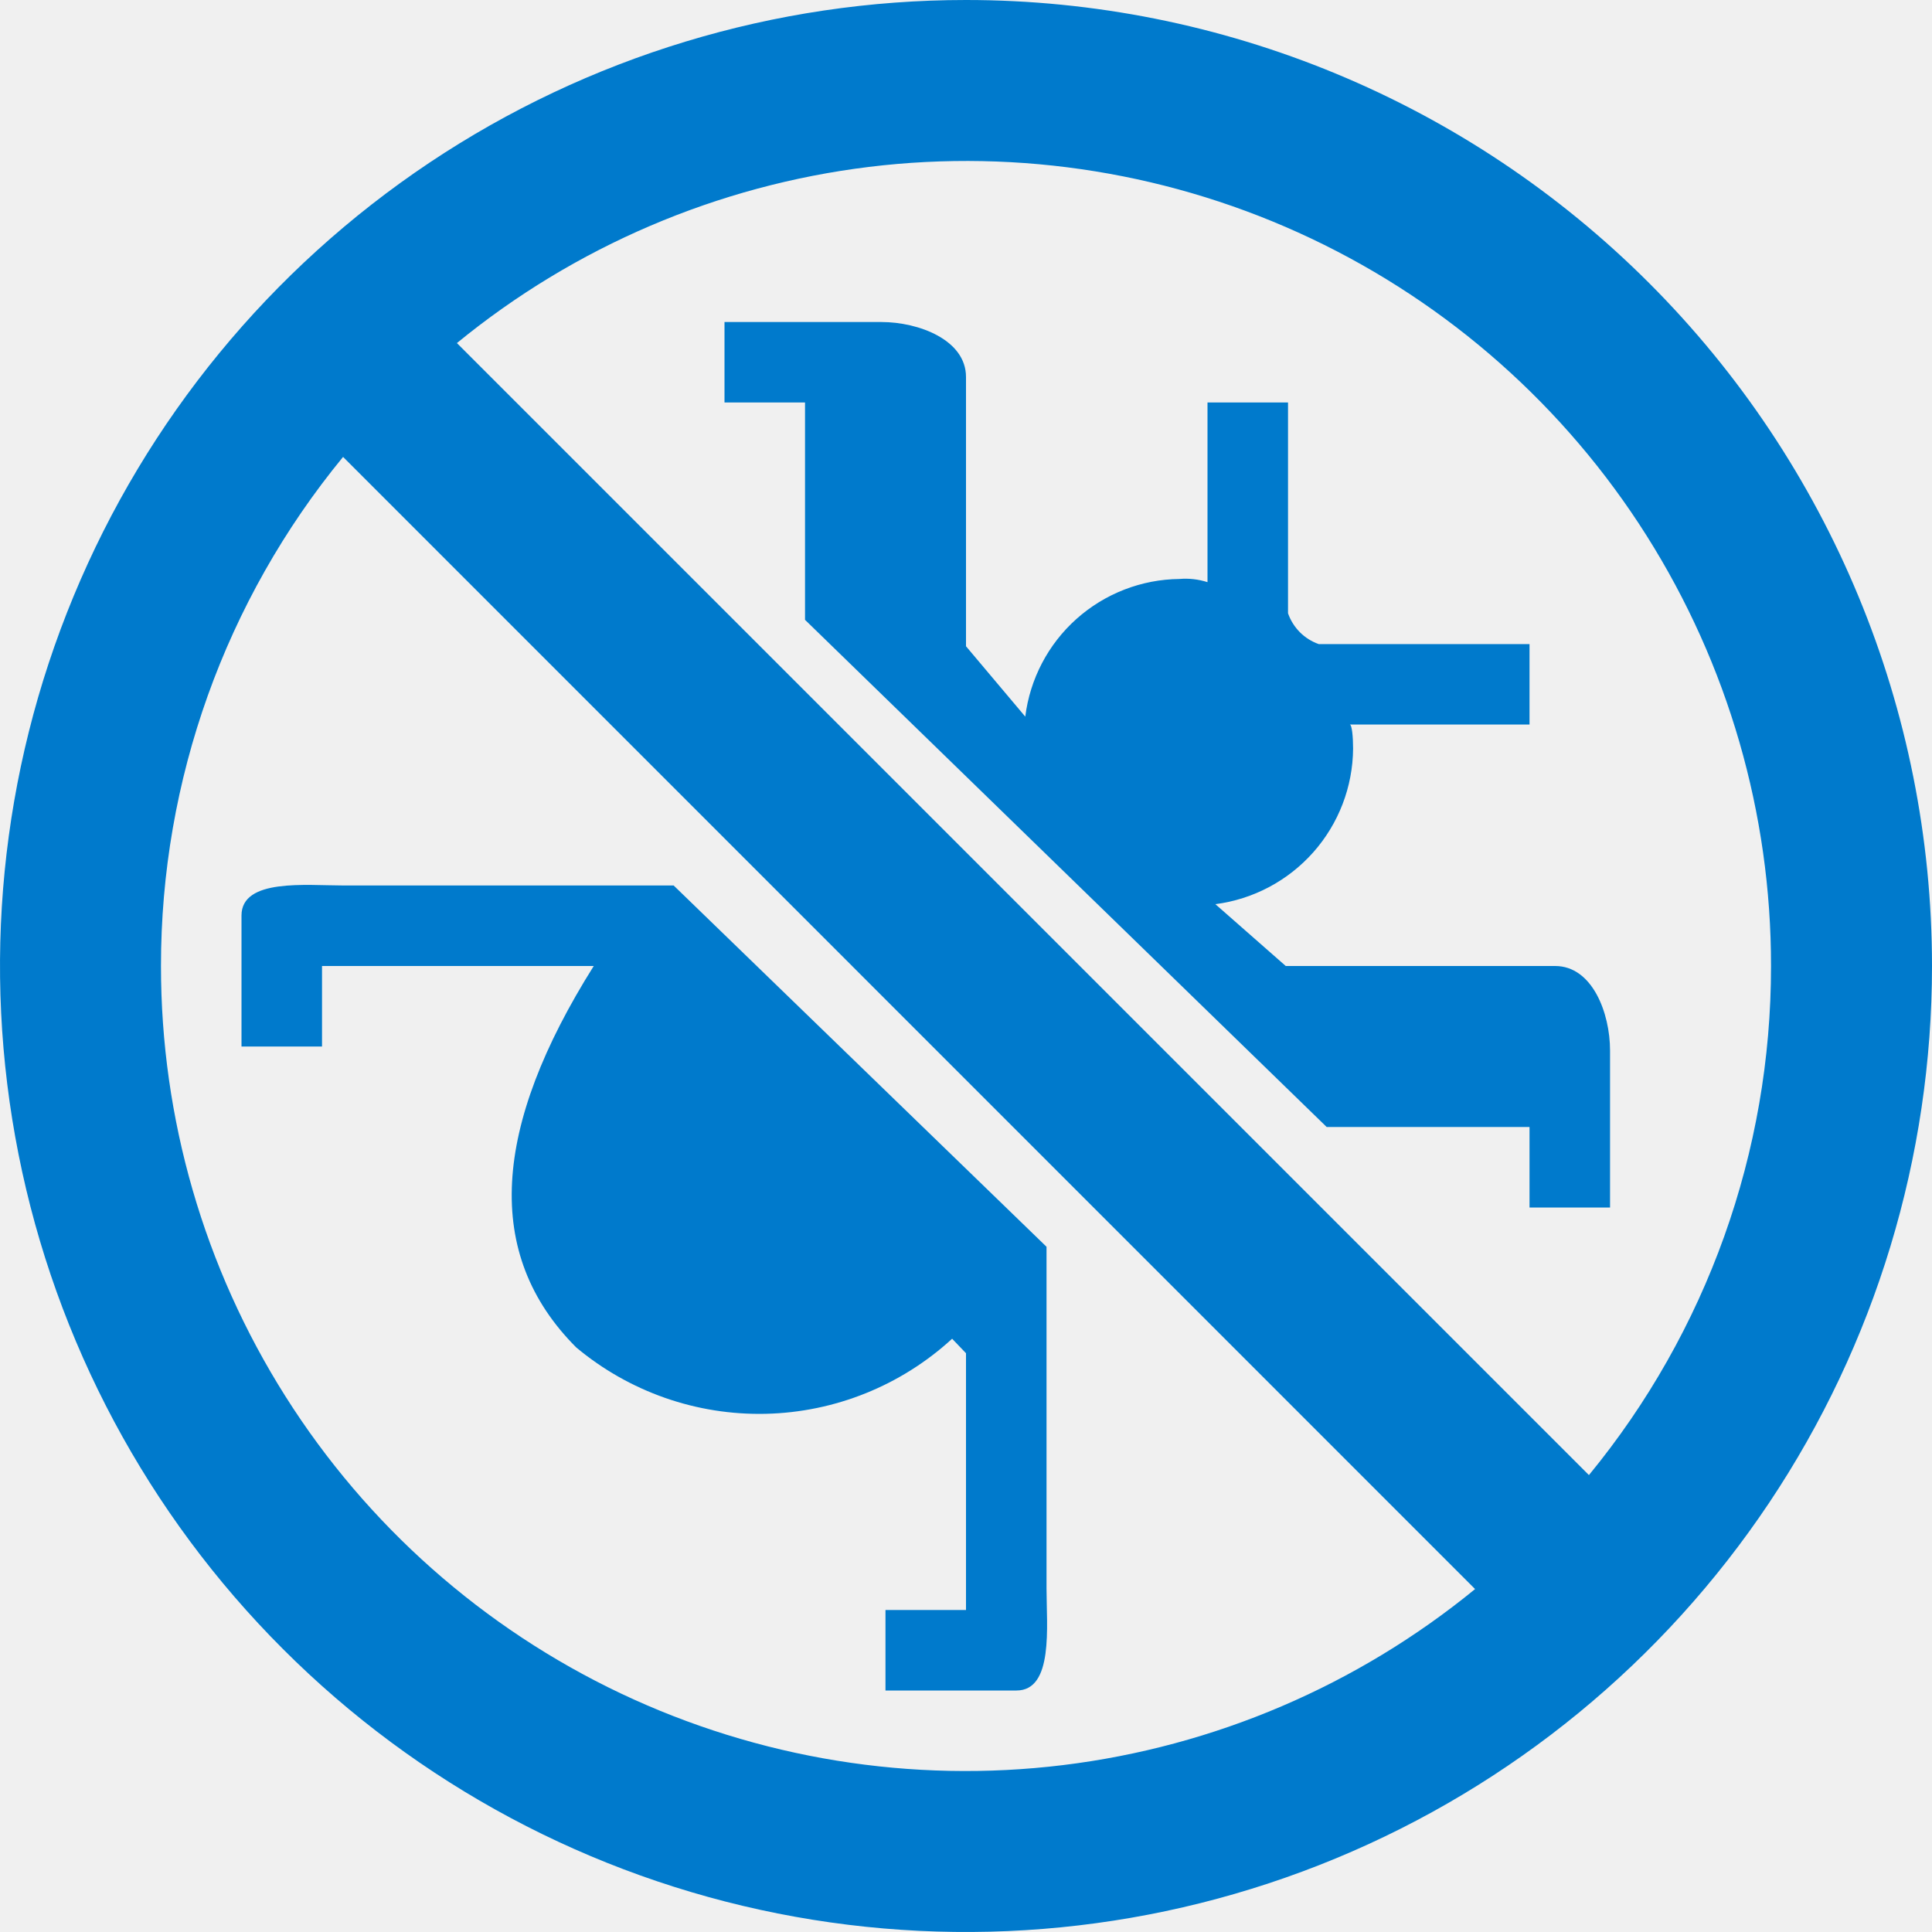
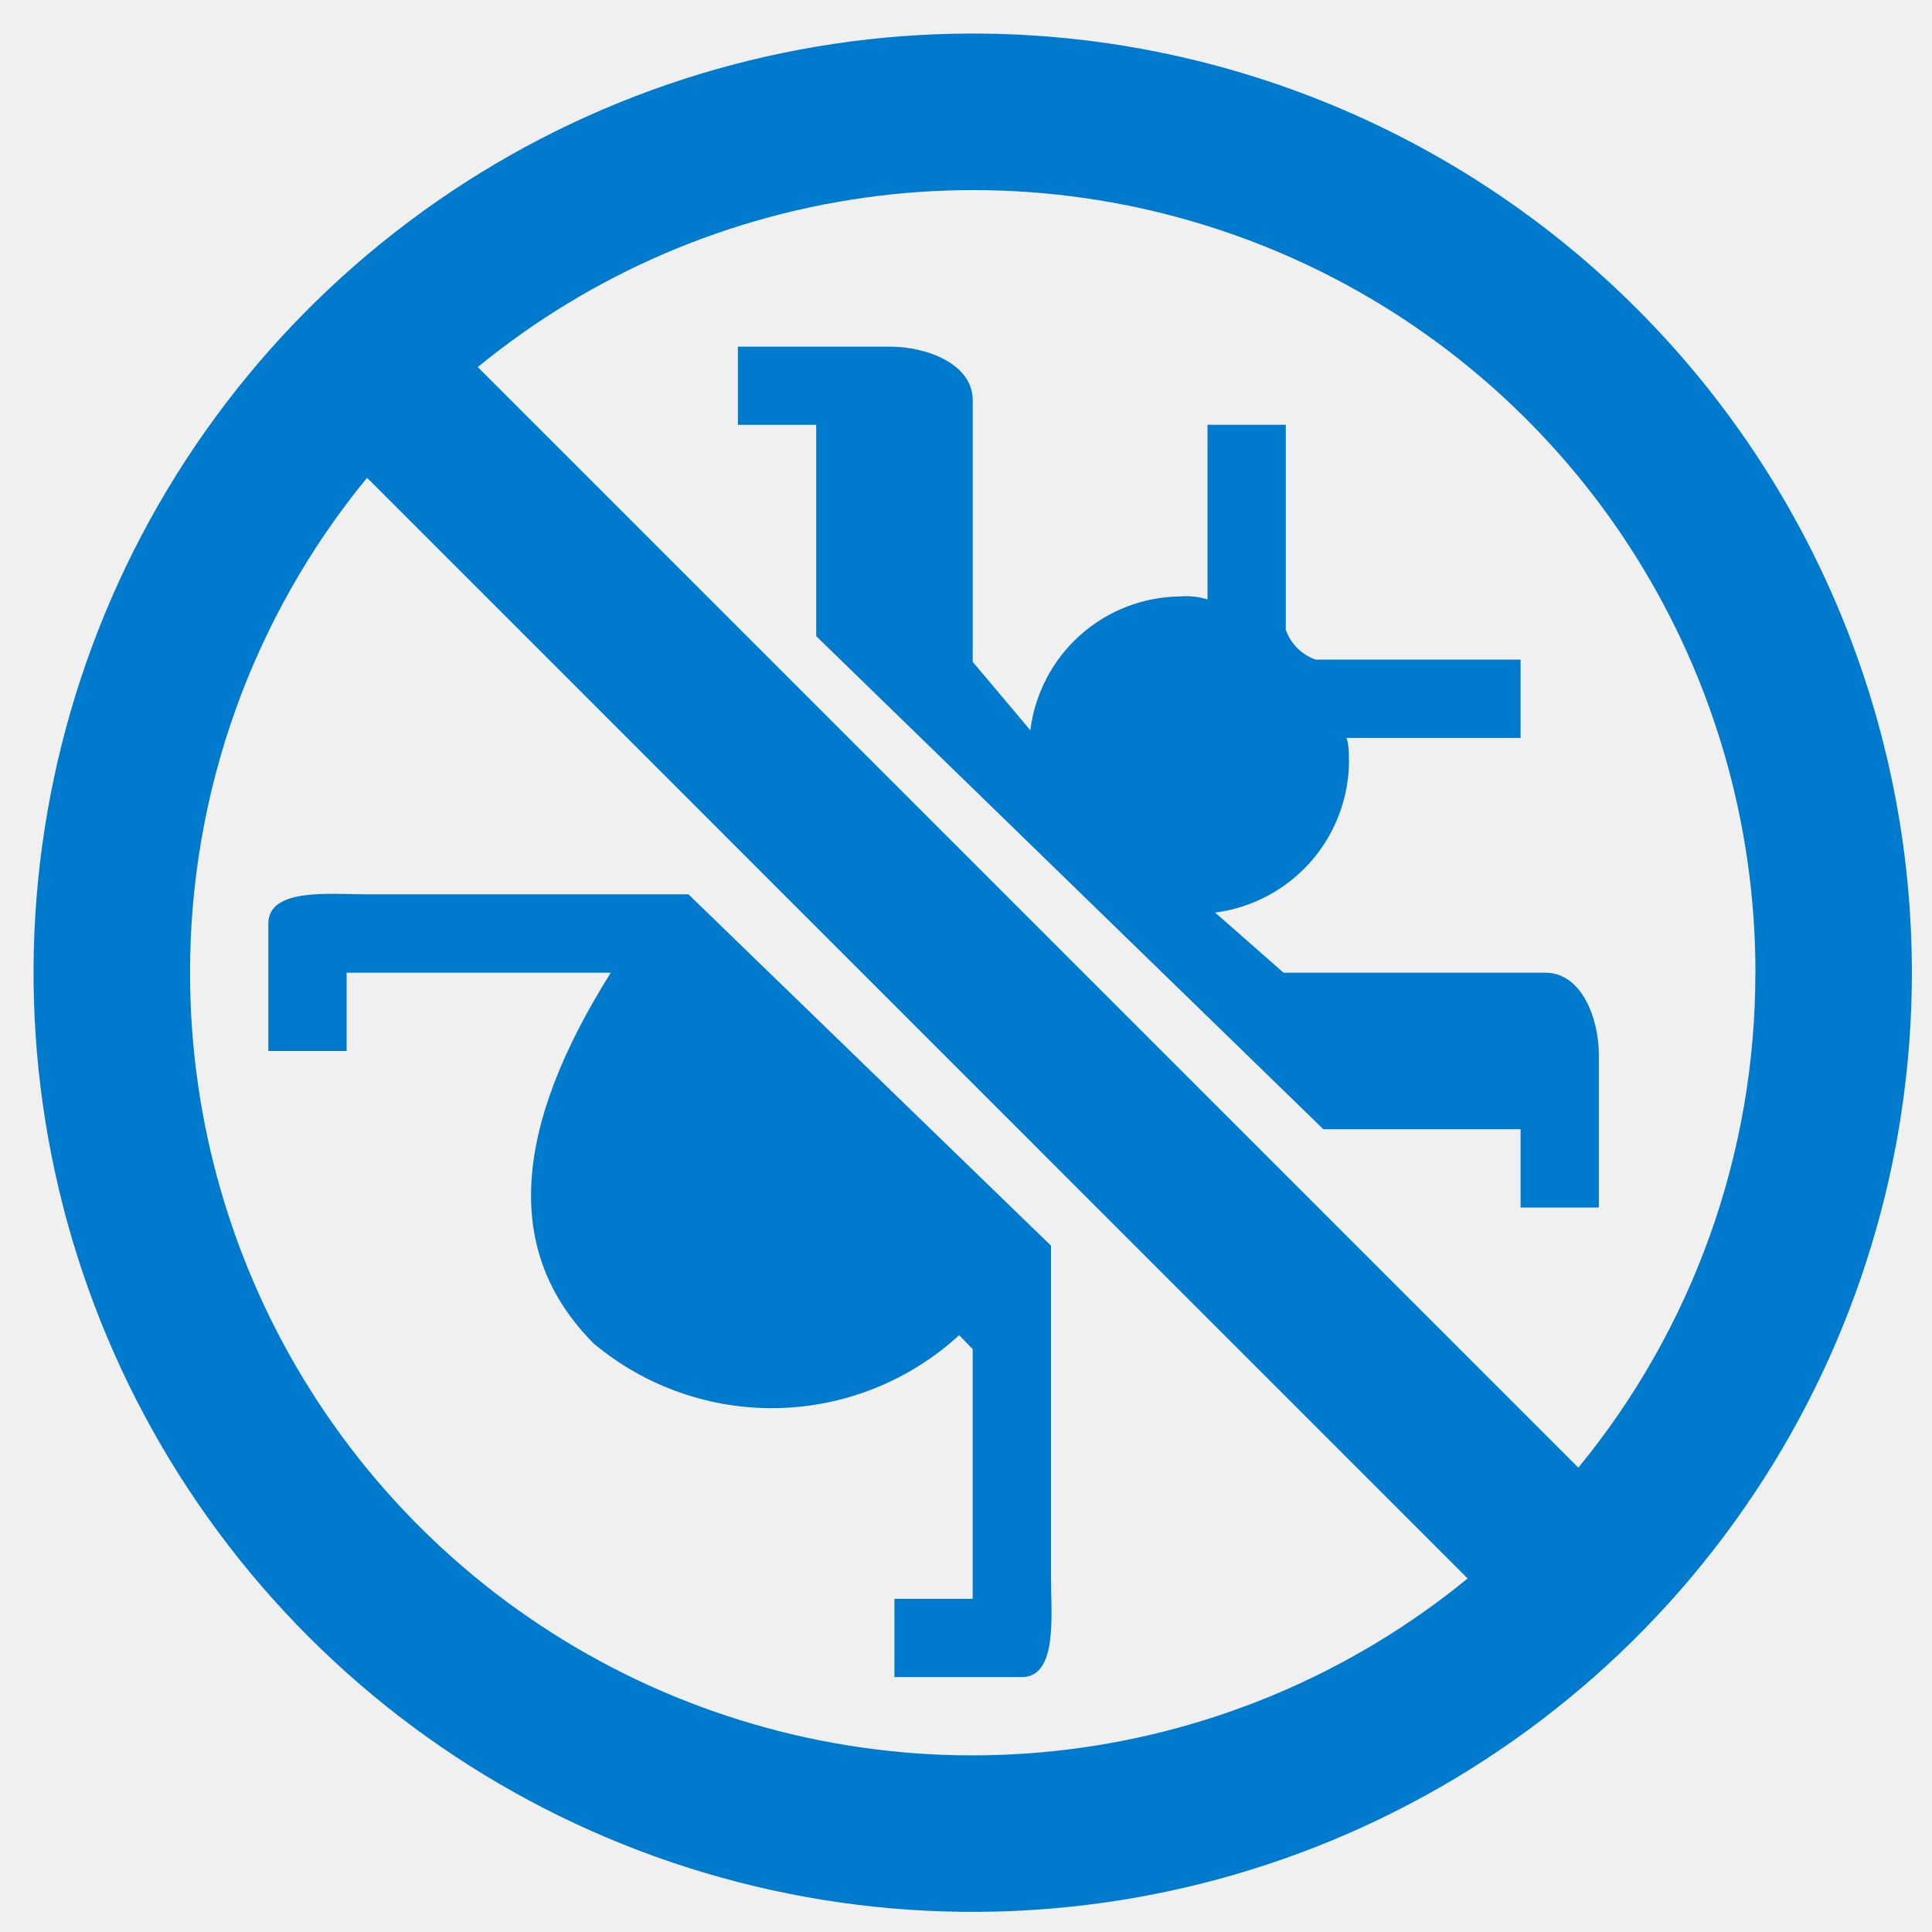
- <svg xmlns="http://www.w3.org/2000/svg" width="28" height="28" viewBox="0 0 28 28" fill="none" version="1.1" id="svg11">
-   <g clip-path="url(#clip0)" id="g4" style="fill:#007acc;fill-opacity:1;stroke:none;stroke-opacity:1">
-     <path d="M15.167 18.069V23.025C15.167 23.564 15.272 24.5 14.732 24.5H12.833V23.333H14V19.612L13.799 19.402C13.06 20.08 12.101 20.467 11.099 20.49C10.096 20.513 9.12 20.171 8.351 19.528C7 18.174 7.138 16.333 8.605 14H4.667V15.167H3.5V13.268C3.5 12.728 4.436 12.833 4.975 12.833H9.763L15.167 18.069ZM11.667 5.833H10.5V4.667H12.775C13.312 4.667 14 4.925 14 5.463V9.366L14.859 10.386C14.927 9.84 15.191 9.336 15.601 8.97C16.012 8.603 16.542 8.397 17.092 8.391C17.23 8.379 17.368 8.395 17.5 8.437V5.833H18.667V8.888C18.703 8.992 18.762 9.085 18.839 9.163C18.916 9.24 19.01 9.299 19.113 9.335H22.167V10.5H19.561C19.593 10.5 19.61 10.675 19.61 10.85C19.606 11.403 19.401 11.937 19.034 12.351C18.667 12.765 18.163 13.033 17.614 13.104L18.634 14H22.538C23.077 14 23.334 14.681 23.334 15.225V17.5H22.167V16.333H19.227L11.667 8.983V5.833ZM14 0C11.231 0 8.524 0.821 6.222 2.359C3.92 3.898 2.125 6.084 1.066 8.642C0.006 11.201 -0.271 14.015 0.269 16.731C0.809 19.447 2.143 21.942 4.101 23.899C6.058 25.857 8.553 27.191 11.269 27.731C13.985 28.271 16.799 27.994 19.358 26.934C21.916 25.875 24.102 24.08 25.641 21.778C27.179 19.476 28 16.769 28 14C28 10.287 26.525 6.726 23.899 4.101C21.274 1.475 17.713 0 14 0V0ZM25.667 14C25.669 16.691 24.736 19.299 23.028 21.378L6.622 4.972C8.33 3.573 10.401 2.688 12.593 2.419C14.784 2.151 17.007 2.511 19.003 3.457C20.998 4.403 22.684 5.896 23.863 7.762C25.043 9.629 25.669 11.792 25.667 14ZM2.333 14C2.331 11.309 3.264 8.701 4.972 6.622L21.378 23.03C19.669 24.428 17.599 25.313 15.407 25.581C13.215 25.849 10.993 25.488 8.998 24.543C7.002 23.596 5.317 22.104 4.137 20.237C2.957 18.371 2.332 16.208 2.333 14Z" id="path2" style="fill:#007acc;fill-opacity:1;stroke:none;stroke-opacity:1" fill="white" />
+ <svg xmlns="http://www.w3.org/2000/svg" width="16" height="16" viewBox="-0.5 -12.5 28.8 28.8" version="1.1" id="svg11" style="fill:none">
+   <g clip-path="url(#clip0)" id="g4" style="fill:#007acc;fill-opacity:1;stroke:none;stroke-opacity:1" transform="translate(0,-12)">
+     <path d="m 15.167,18.069 v 4.956 c 0,0.539 0.105,1.475 -0.436,1.475 H 12.833 V 23.333 H 14 v -3.72 l -0.201,-0.21 C 13.06,20.08 12.101,20.467 11.099,20.49 10.096,20.513 9.12,20.171 8.351,19.528 7,18.174 7.138,16.333 8.605,14 H 4.667 v 1.167 H 3.5 v -1.899 c 0,-0.541 0.936,-0.436 1.475,-0.436 h 4.788 z m -3.5,-12.236 H 10.5 v -1.165 h 2.275 C 13.312,4.667 14,4.925 14,5.463 V 9.366 l 0.859,1.02 c 0.068,-0.546 0.331,-1.05 0.742,-1.417 0.411,-0.367 0.94,-0.572 1.491,-0.578 0.138,-0.012 0.276,0.004 0.408,0.045 v -2.604 h 1.167 v 3.055 c 0.036,0.103 0.095,0.197 0.172,0.274 0.077,0.077 0.171,0.136 0.274,0.172 h 3.054 V 10.5 h -2.606 c 0.032,0 0.049,0.175 0.049,0.35 -0.005,0.553 -0.209,1.087 -0.576,1.501 -0.367,0.414 -0.872,0.682 -1.42,0.753 L 18.634,14 h 3.904 c 0.539,0 0.796,0.681 0.796,1.225 V 17.5 h -1.167 v -1.167 h -2.94 l -7.56,-7.35 z M 14,0 C 11.231,0 8.524,0.821 6.222,2.359 3.92,3.898 2.125,6.084 1.066,8.642 0.006,11.201 -0.271,14.015 0.269,16.731 c 0.54,2.716 1.874,5.21 3.831,7.168 1.958,1.958 4.452,3.291 7.168,3.832 2.716,0.54 5.531,0.263 8.089,-0.797 2.558,-1.06 4.745,-2.854 6.283,-5.156 C 27.179,19.476 28,16.769 28,14 28,10.287 26.525,6.726 23.899,4.101 21.274,1.475 17.713,0 14,0 Z m 11.667,14 c 0.002,2.691 -0.931,5.299 -2.639,7.378 L 6.622,4.972 c 1.708,-1.399 3.779,-2.284 5.971,-2.552 2.192,-0.268 4.415,0.092 6.41,1.037 1.995,0.946 3.681,2.439 4.861,4.305 1.18,1.867 1.805,4.03 1.804,6.238 z M 2.333,14 C 2.331,11.309 3.264,8.701 4.972,6.622 L 21.378,23.03 c -1.709,1.398 -3.779,2.283 -5.971,2.551 C 13.215,25.849 10.993,25.488 8.998,24.543 7.002,23.596 5.317,22.104 4.137,20.237 2.957,18.371 2.332,16.208 2.333,14 Z" id="path2" style="fill:#007acc;fill-opacity:1;stroke:none;stroke-opacity:1" />
  </g>
  <defs id="defs9">
    <clipPath id="clip0">
-       <rect width="28" height="28" fill="white" id="rect6" />
+       <rect width="28" height="28" id="rect6" x="0" y="0" style="fill:#ffffff" />
    </clipPath>
  </defs>
</svg>
